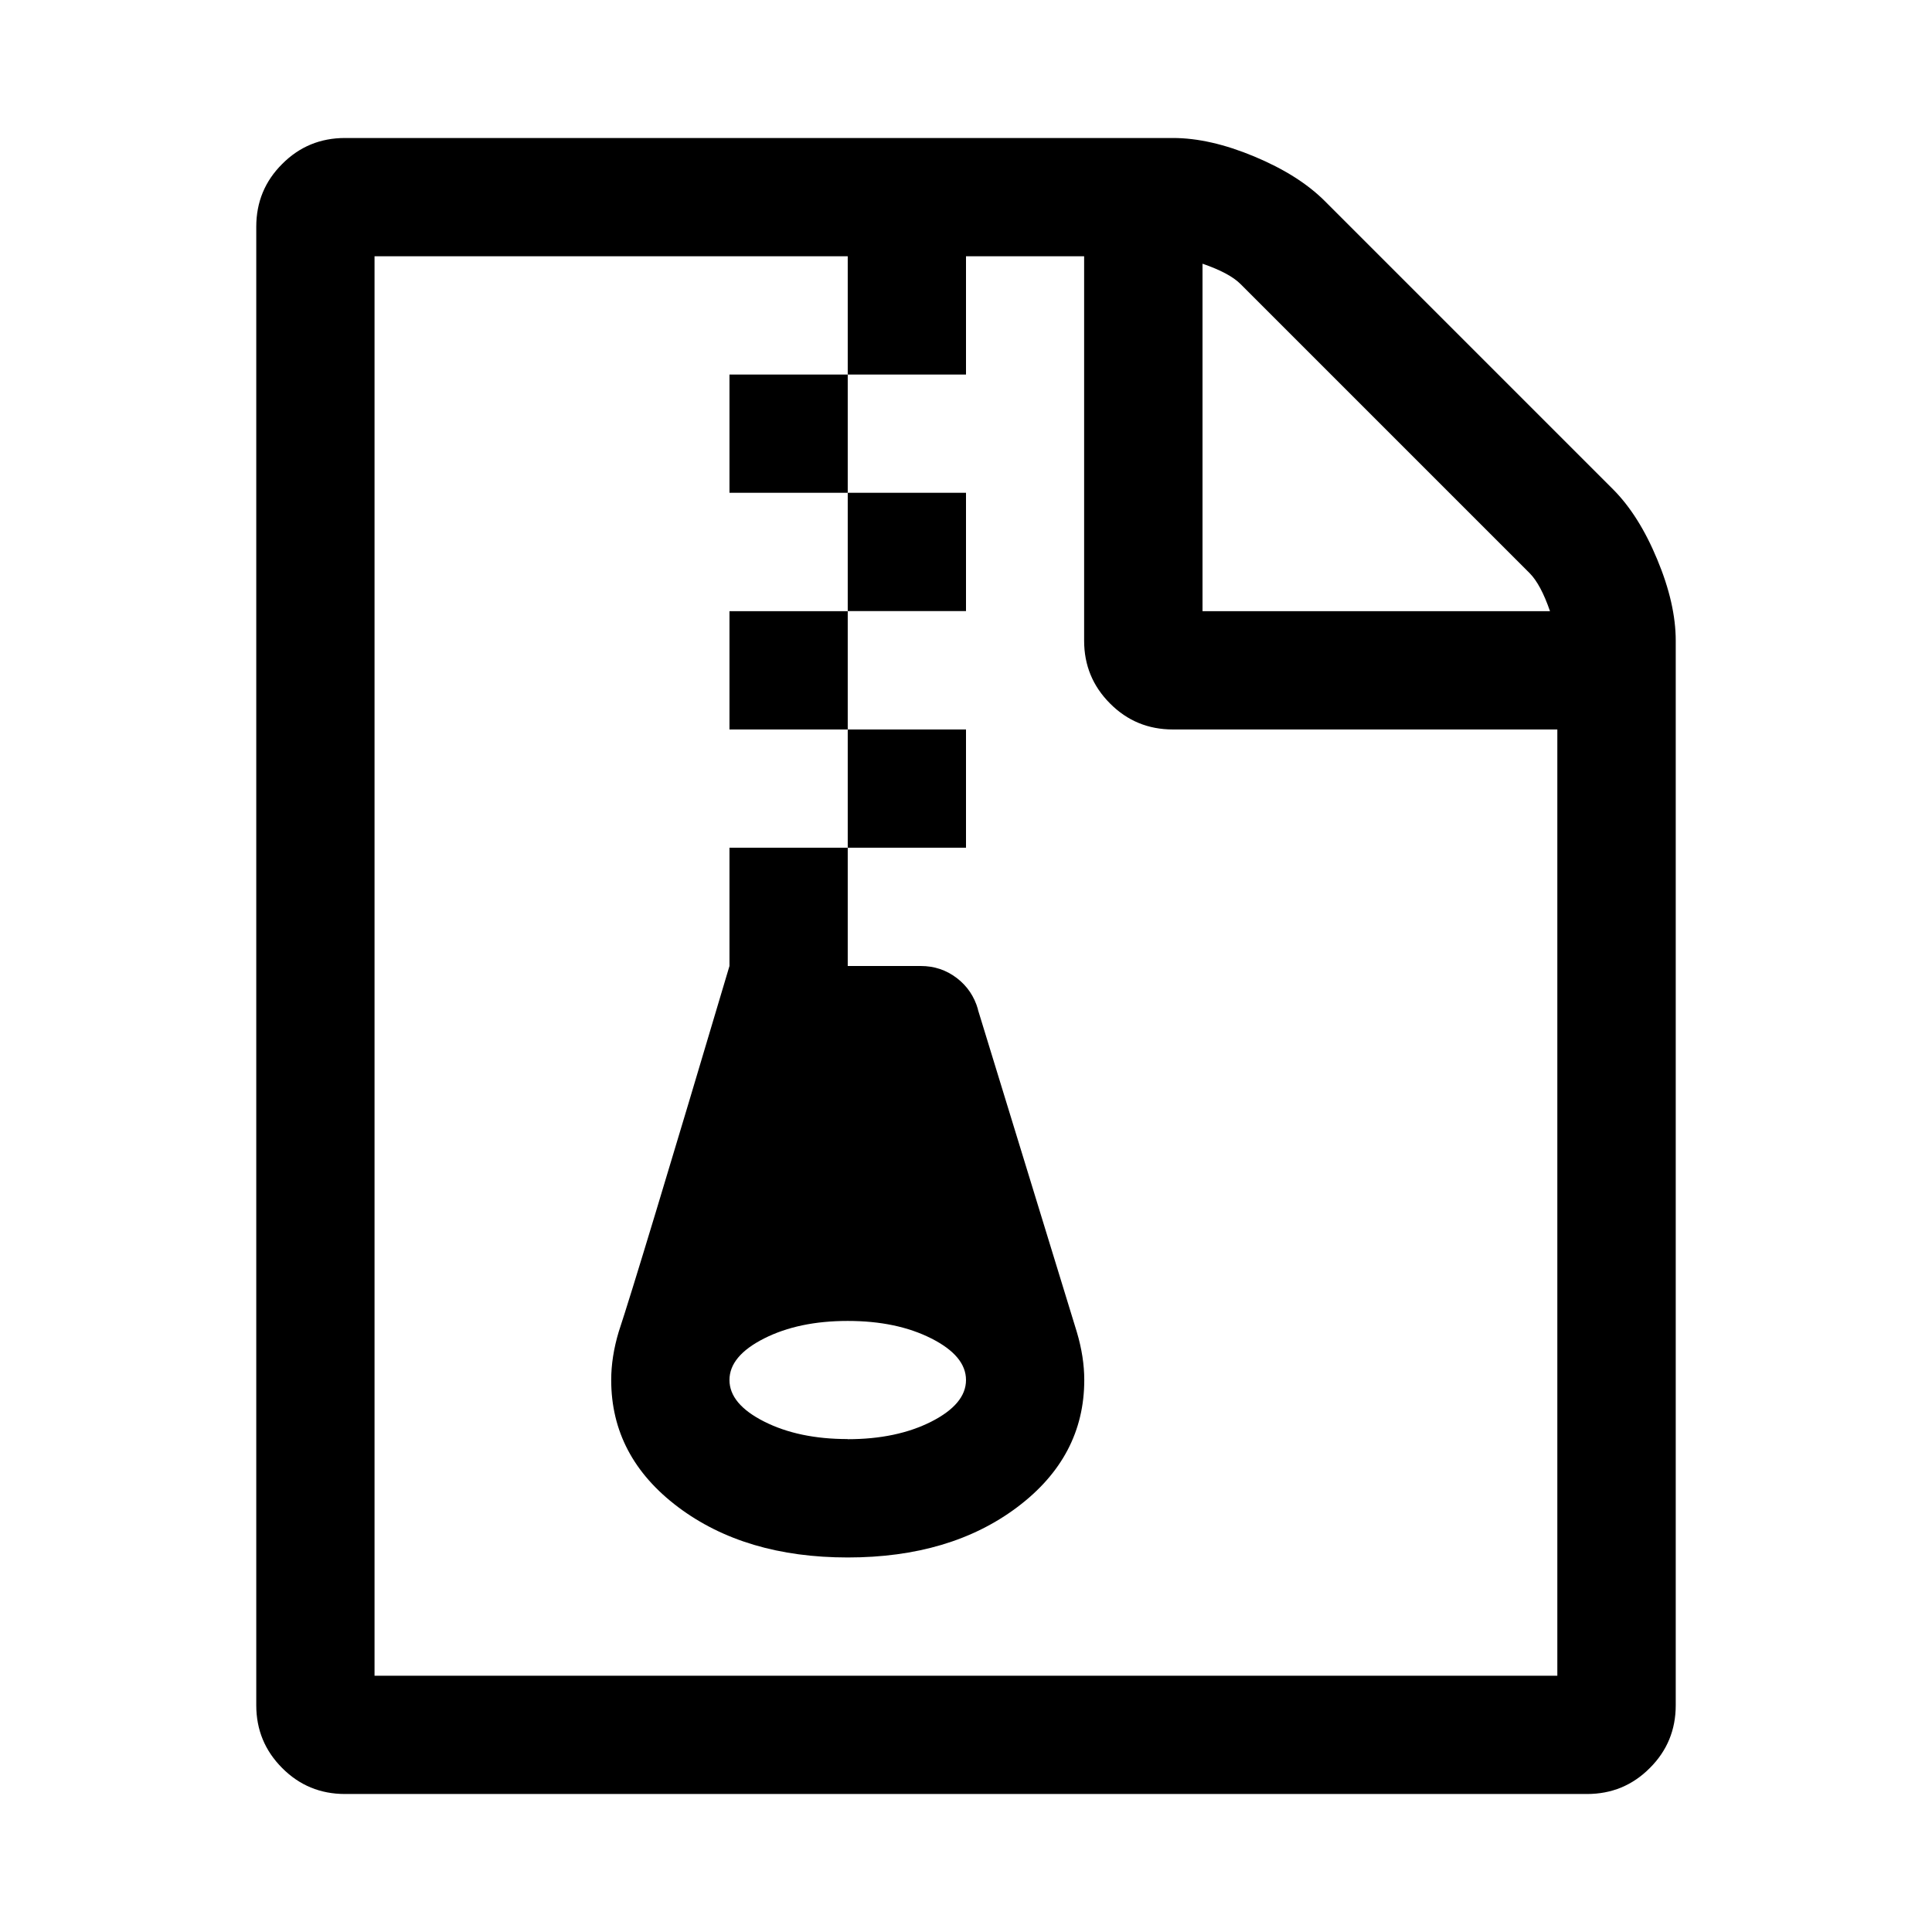
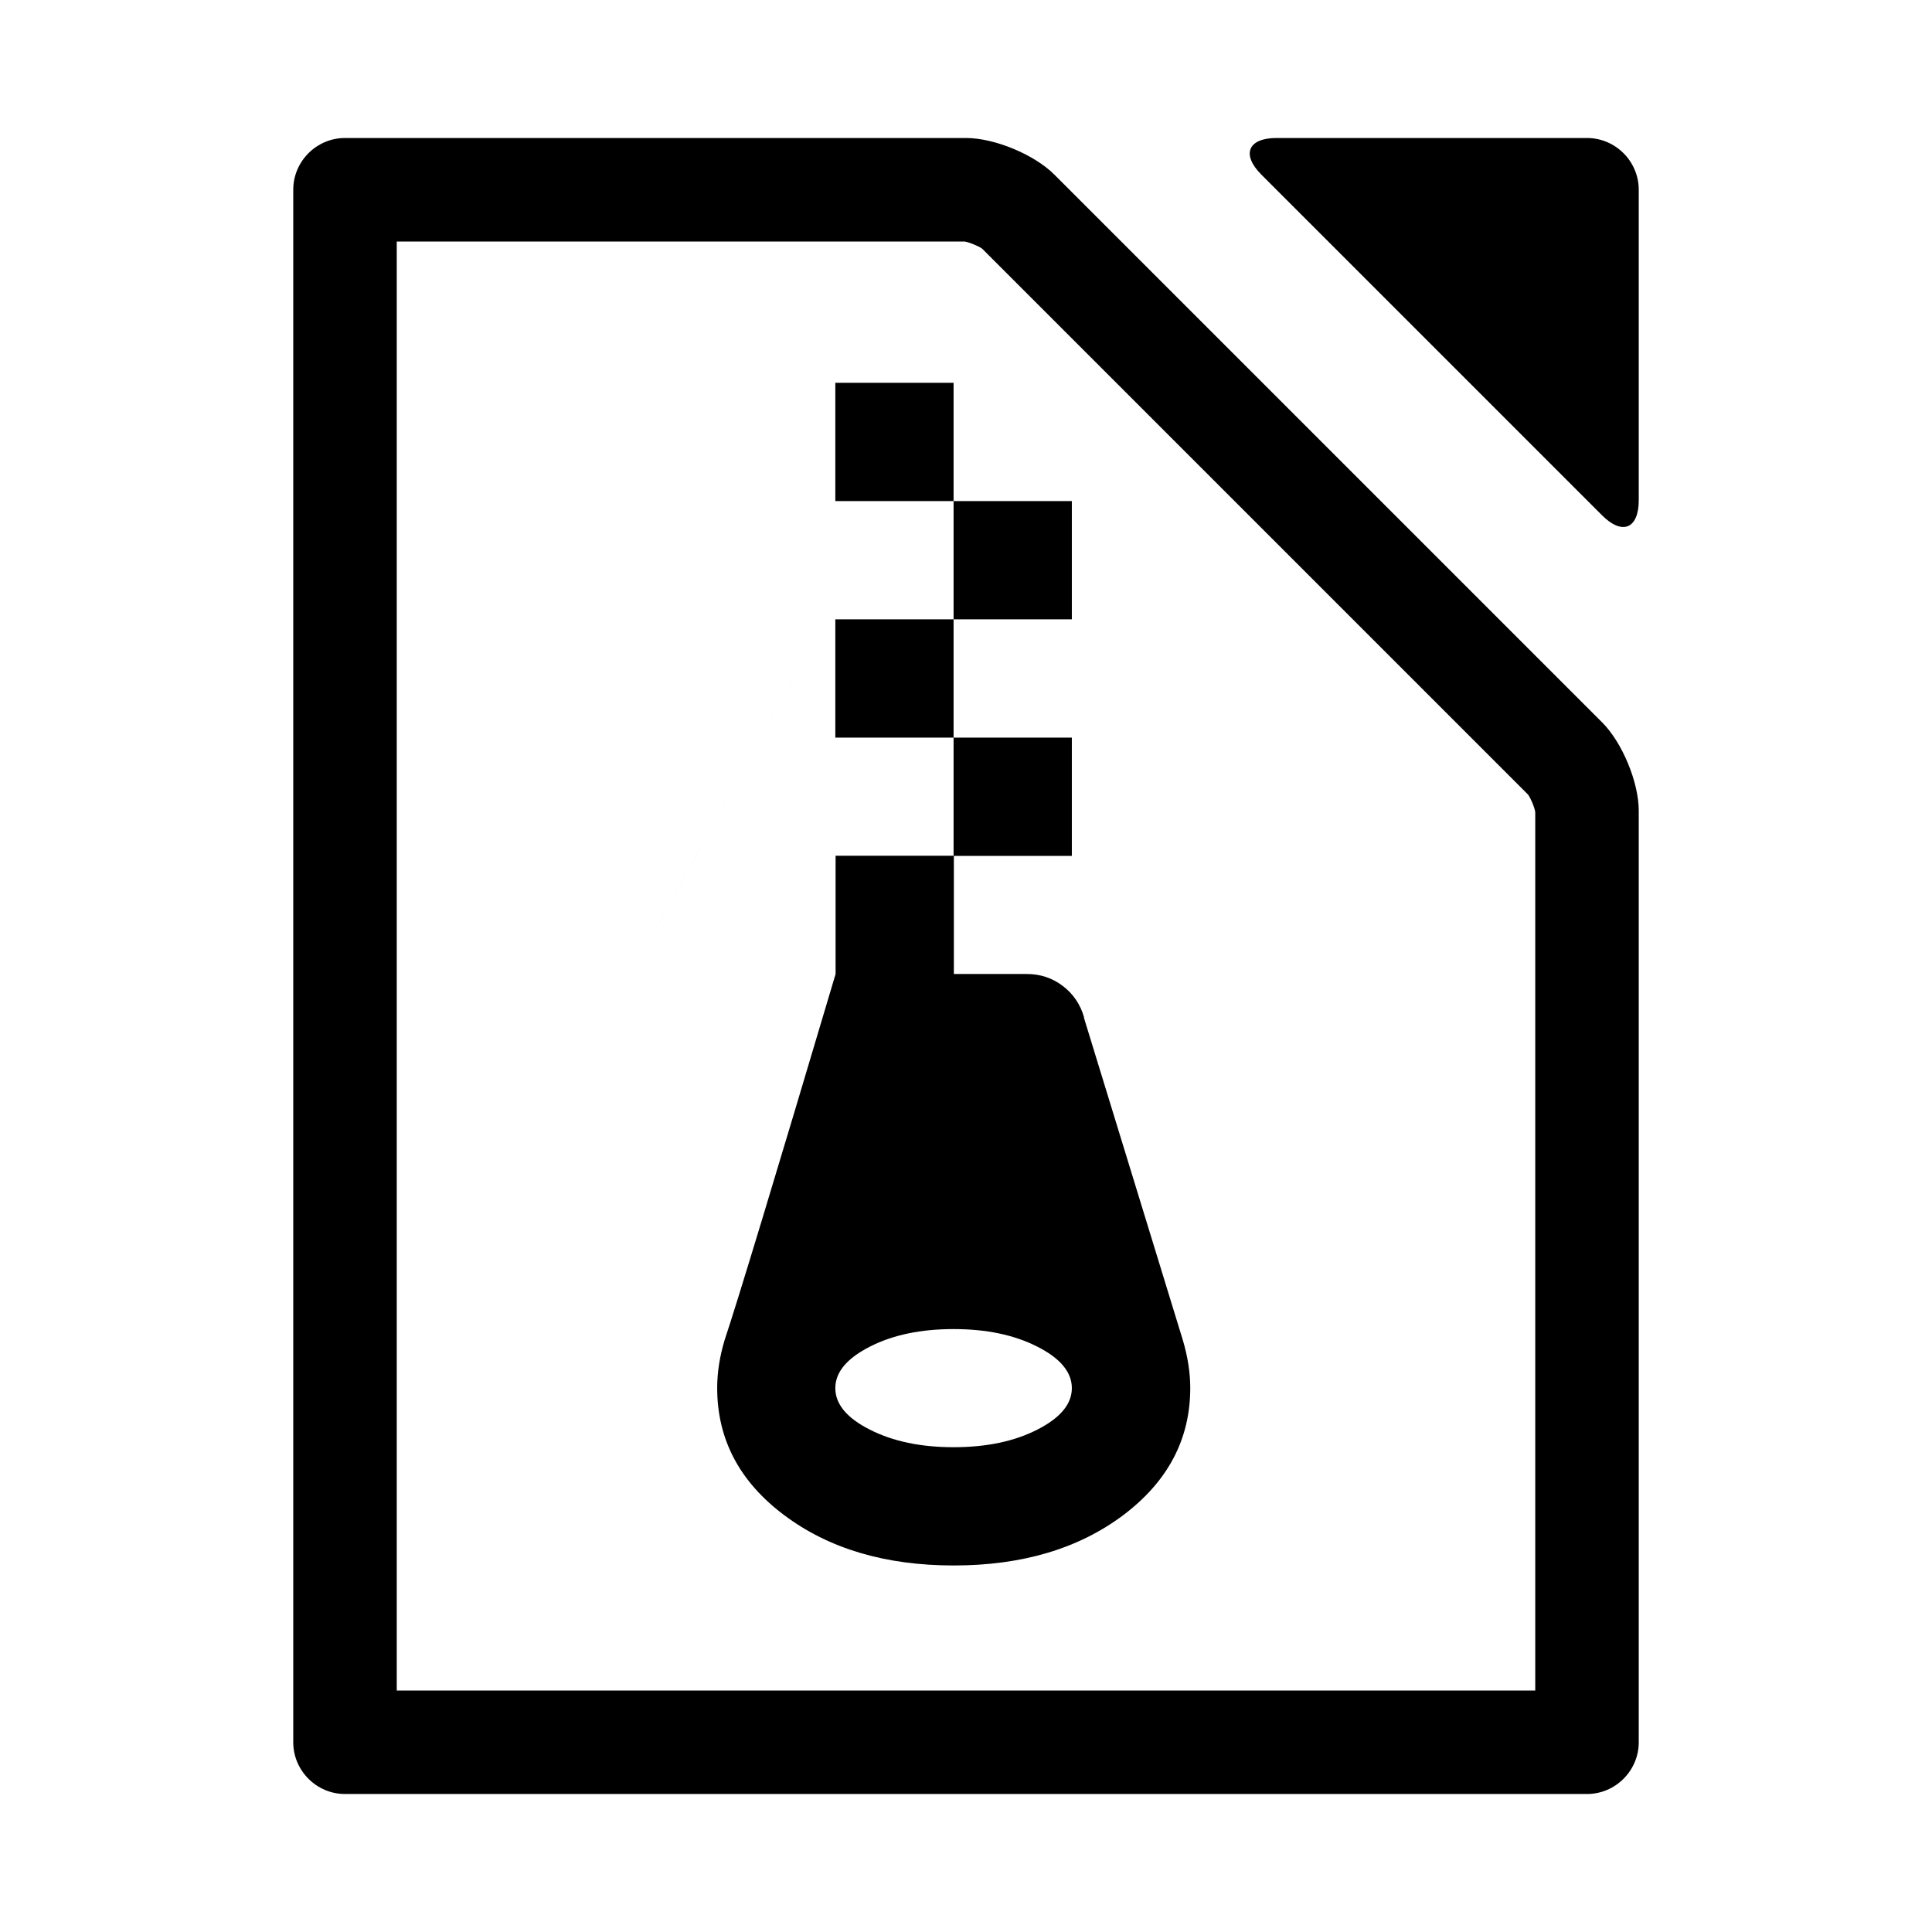
<svg xmlns="http://www.w3.org/2000/svg" id="libre-file-archive" viewBox="0 0 14 14">
-   <path d="M 6.143,3.571 V 2.714 h -0.857 v 0.857 h 0.857 z m 0.857,0.857 V 3.571 h -0.857 v 0.857 h 0.857 z M 6.143,5.286 V 4.429 h -0.857 v 0.857 h 0.857 z m 0.857,0.857 V 5.286 h -0.857 v 0.857 h 0.857 z m 4.688,-2.598 q 0.188,0.188 0.321,0.509 0.134,0.321 0.134,0.589 v 7.714 q 0,0.268 -0.188,0.455 Q 11.768,13 11.5,13 h -9 q -0.268,0 -0.455,-0.188 -0.188,-0.188 -0.188,-0.455 V 1.643 Q 1.857,1.375 2.045,1.188 2.232,1 2.5,1 h 6 q 0.268,0 0.589,0.134 0.321,0.134 0.509,0.321 z M 8.714,1.911 v 2.518 h 2.518 q -0.067,-0.194 -0.147,-0.275 L 8.989,2.058 q -0.08,-0.08 -0.275,-0.147 z m 2.571,10.232 V 5.286 h -2.786 q -0.268,0 -0.455,-0.188 -0.188,-0.188 -0.188,-0.455 V 1.857 H 7 V 2.714 H 6.143 V 1.857 h -3.429 v 10.286 h 8.571 z m -4.199,-4.828 0.717,2.337 q 0.054,0.181 0.054,0.348 0,0.556 -0.485,0.921 -0.485,0.365 -1.229,0.365 -0.743,0 -1.229,-0.365 Q 4.429,10.556 4.429,10 q 0,-0.167 0.054,-0.348 Q 4.623,9.23 5.286,7 V 6.143 h 0.857 V 7 h 0.529 q 0.147,0 0.261,0.087 0.114,0.087 0.154,0.228 z m -0.944,3.114 q 0.355,0 0.606,-0.127 Q 7,10.174 7,10 q 0,-0.174 -0.251,-0.301 -0.251,-0.127 -0.606,-0.127 -0.355,0 -0.606,0.127 Q 5.286,9.826 5.286,10 q 0,0.174 0.251,0.301 0.251,0.127 0.606,0.127 z" />
+   <g>
+     <path d="M 7.64,1.265 C 7.494,1.119 7.206,1 7,1 L 2.5,1 C 2.294,1 2.125,1.169 2.125,1.375 l 0,11.25 C 2.125,12.831 2.294,13 2.5,13 l 9,0 c 0.206,0 0.375,-0.169 0.375,-0.375 l 0,-6.75 c 0,-0.206 -0.119,-0.494 -0.265,-0.64 L 7.64,1.265 Z M 11.125,12.25 l -8.25,0 0,-10.5 4.115,0 c 0.034,0.006 0.099,0.032 0.127,0.052 l 3.956,3.956 c 0.02,0.028 0.047,0.092 0.052,0.127 l 0,6.365 z M 11.5,1 9.25,1 C 9.044,1 8.994,1.119 9.14,1.265 l 2.47,2.47 C 11.756,3.881 11.875,3.831 11.875,3.625 l 0,-2.25 C 11.875,1.169 11.706,1 11.5,1 Z" />
+     <path d="m 6.91,3.631 0,-0.857 -0.857,0 0,0.857 z m 0.857,0.857 0,-0.857 -0.857,0 0,0.857 z m -0.857,0.857 0,-0.857 -0.857,0 0,0.857 z m 0.857,0.857 0,-0.857 -0.857,0 0,0.857 z m -0.857,-3.429 c -4.095,7.524 -2.048,3.762 0,0 z m 0.944,4.6 0.717,2.337 c 0.036,0.121 0.054,0.237 0.054,0.348 0,0.371 -0.162,0.677 -0.485,0.921 -0.324,0.243 -0.733,0.365 -1.229,0.365 -0.496,0 -0.905,-0.122 -1.229,-0.365 -0.324,-0.243 -0.485,-0.55 -0.485,-0.921 0,-0.112 0.018,-0.228 0.054,-0.348 0.094,-0.281 0.362,-1.165 0.804,-2.652 l 0,-0.857 0.857,0 0,0.857 0.529,0 c 0.098,0 0.185,0.029 0.261,0.087 0.076,0.058 0.127,0.134 0.154,0.228 z m -0.944,3.114 c 0.237,0 0.439,-0.042 0.606,-0.127 0.167,-0.085 0.251,-0.185 0.251,-0.301 0,-0.116 -0.084,-0.217 -0.251,-0.301 -0.167,-0.085 -0.369,-0.127 -0.606,-0.127 -0.237,0 -0.439,0.042 -0.606,0.127 -0.167,0.085 -0.251,0.185 -0.251,0.301 0,0.116 0.084,0.217 0.251,0.301 0.167,0.085 0.369,0.127 0.606,0.127 z" />
+   </g>
</svg>
